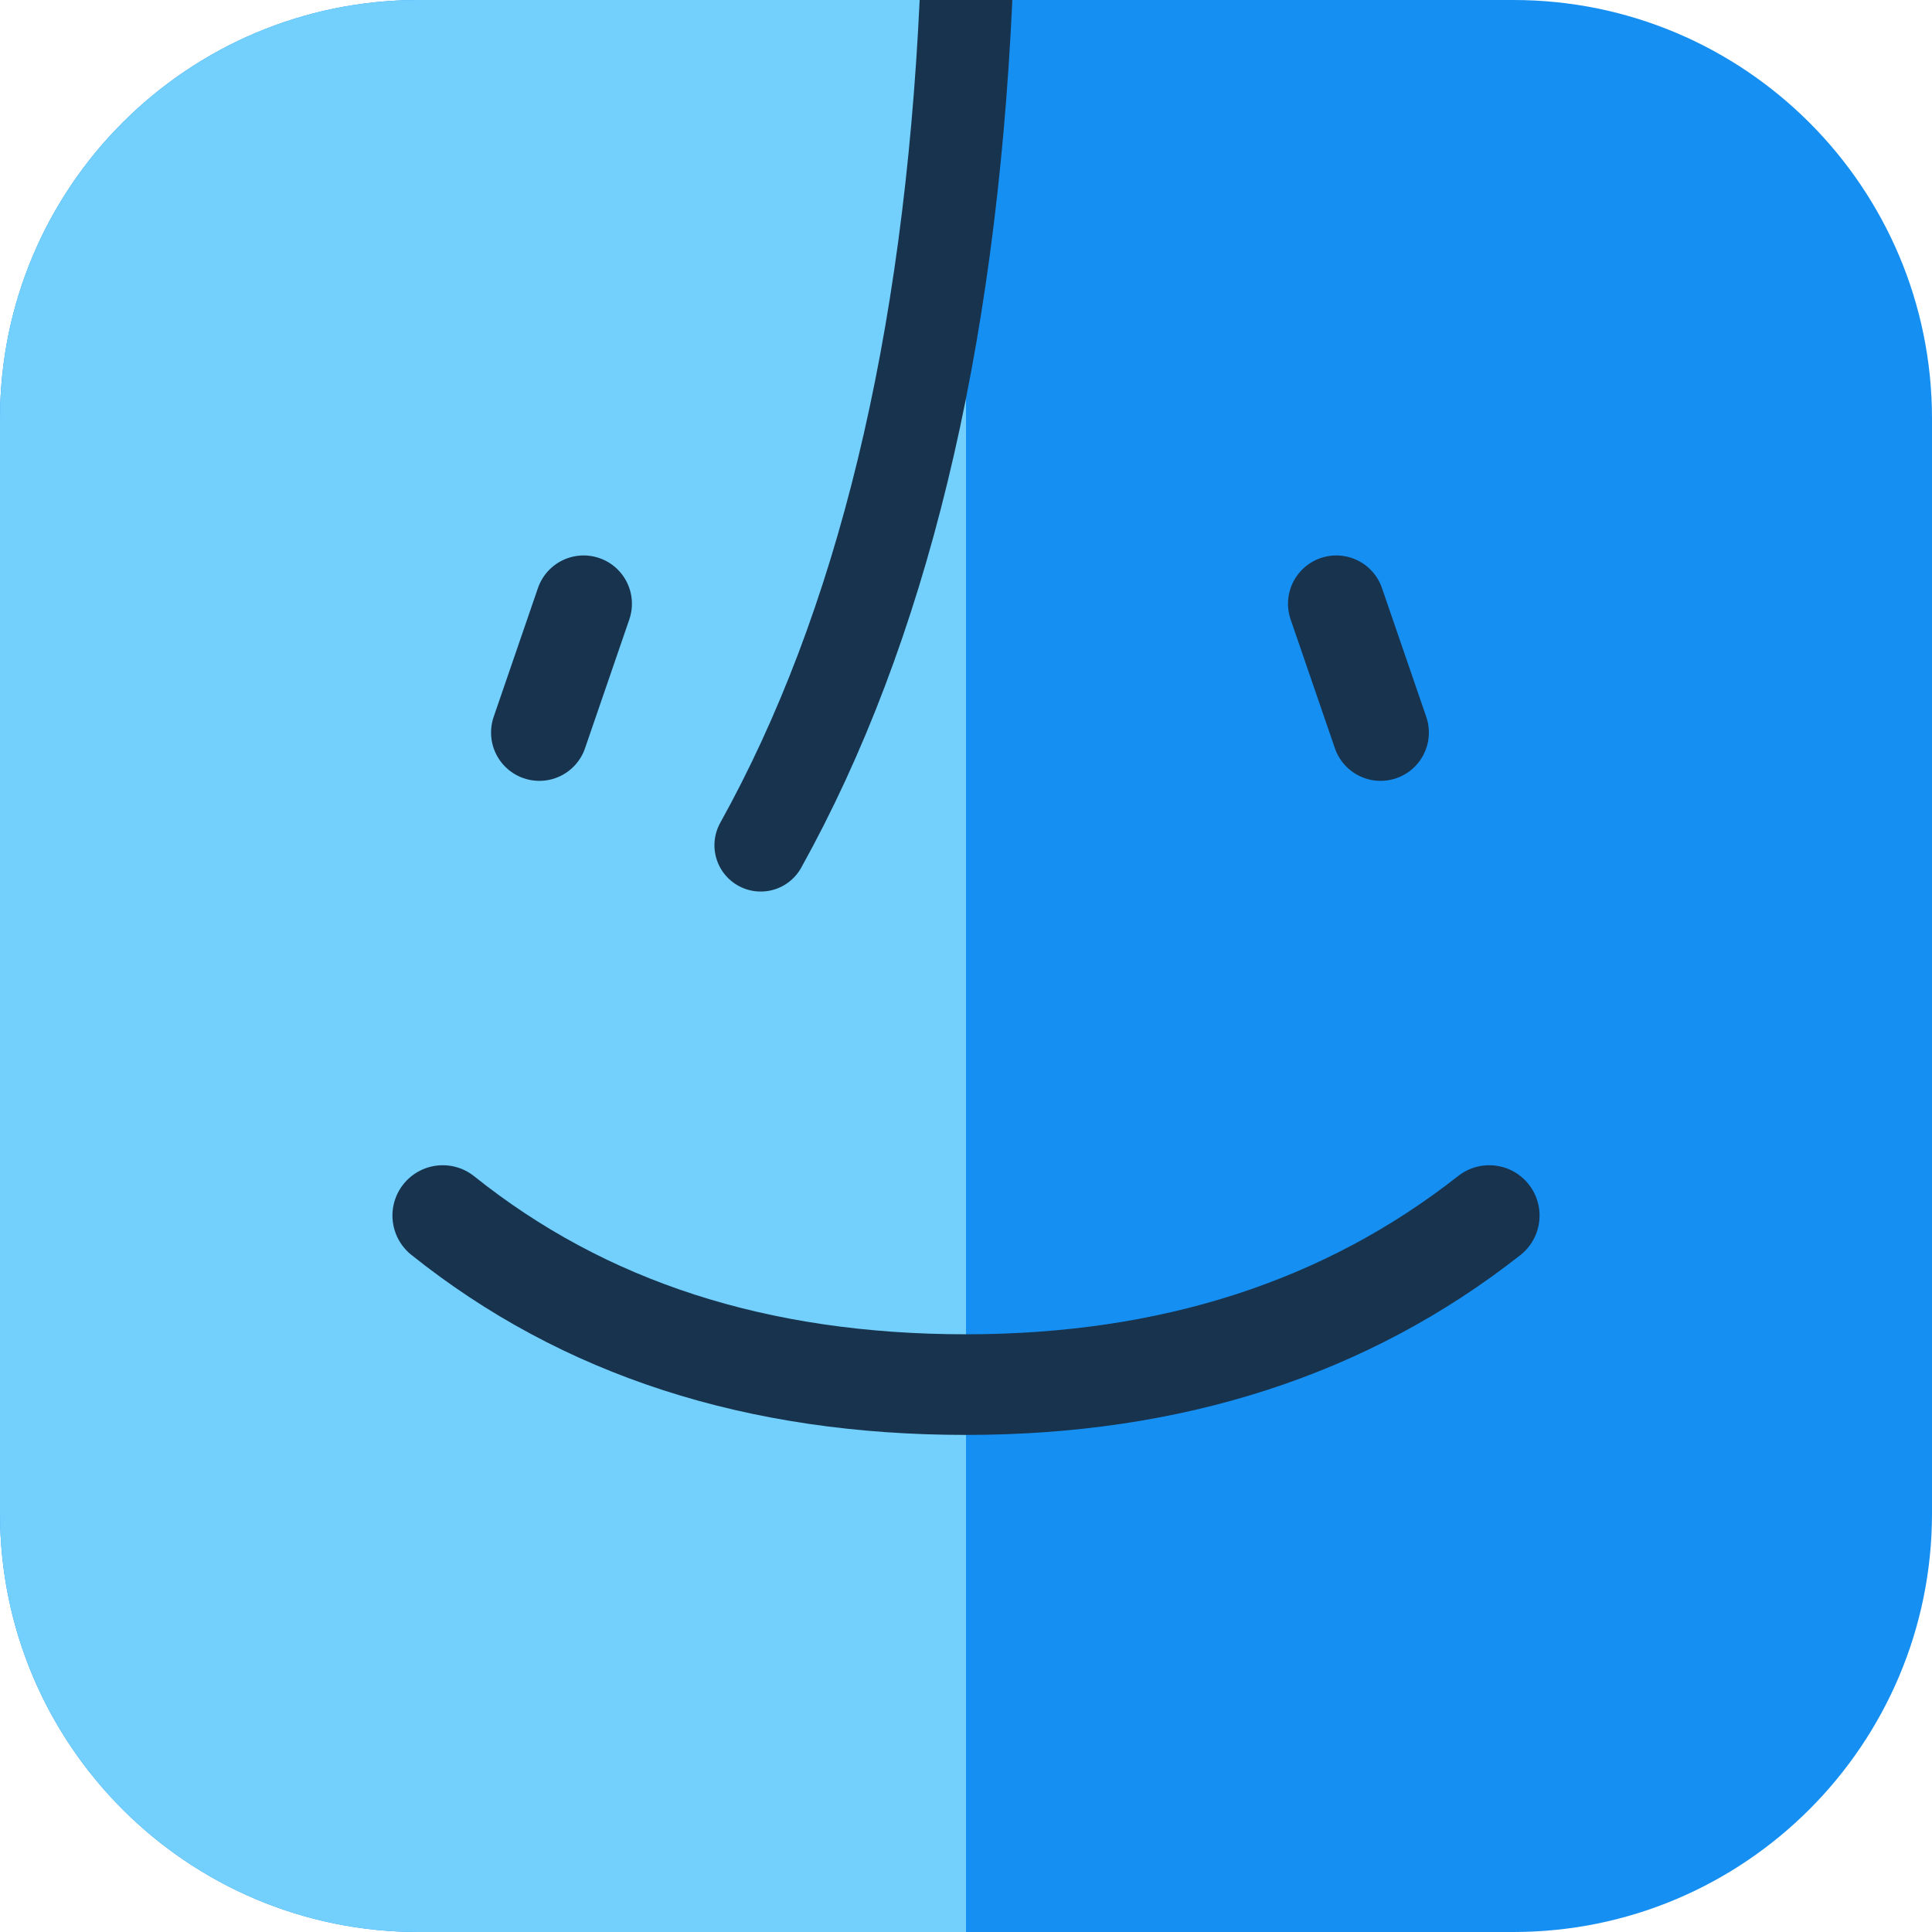
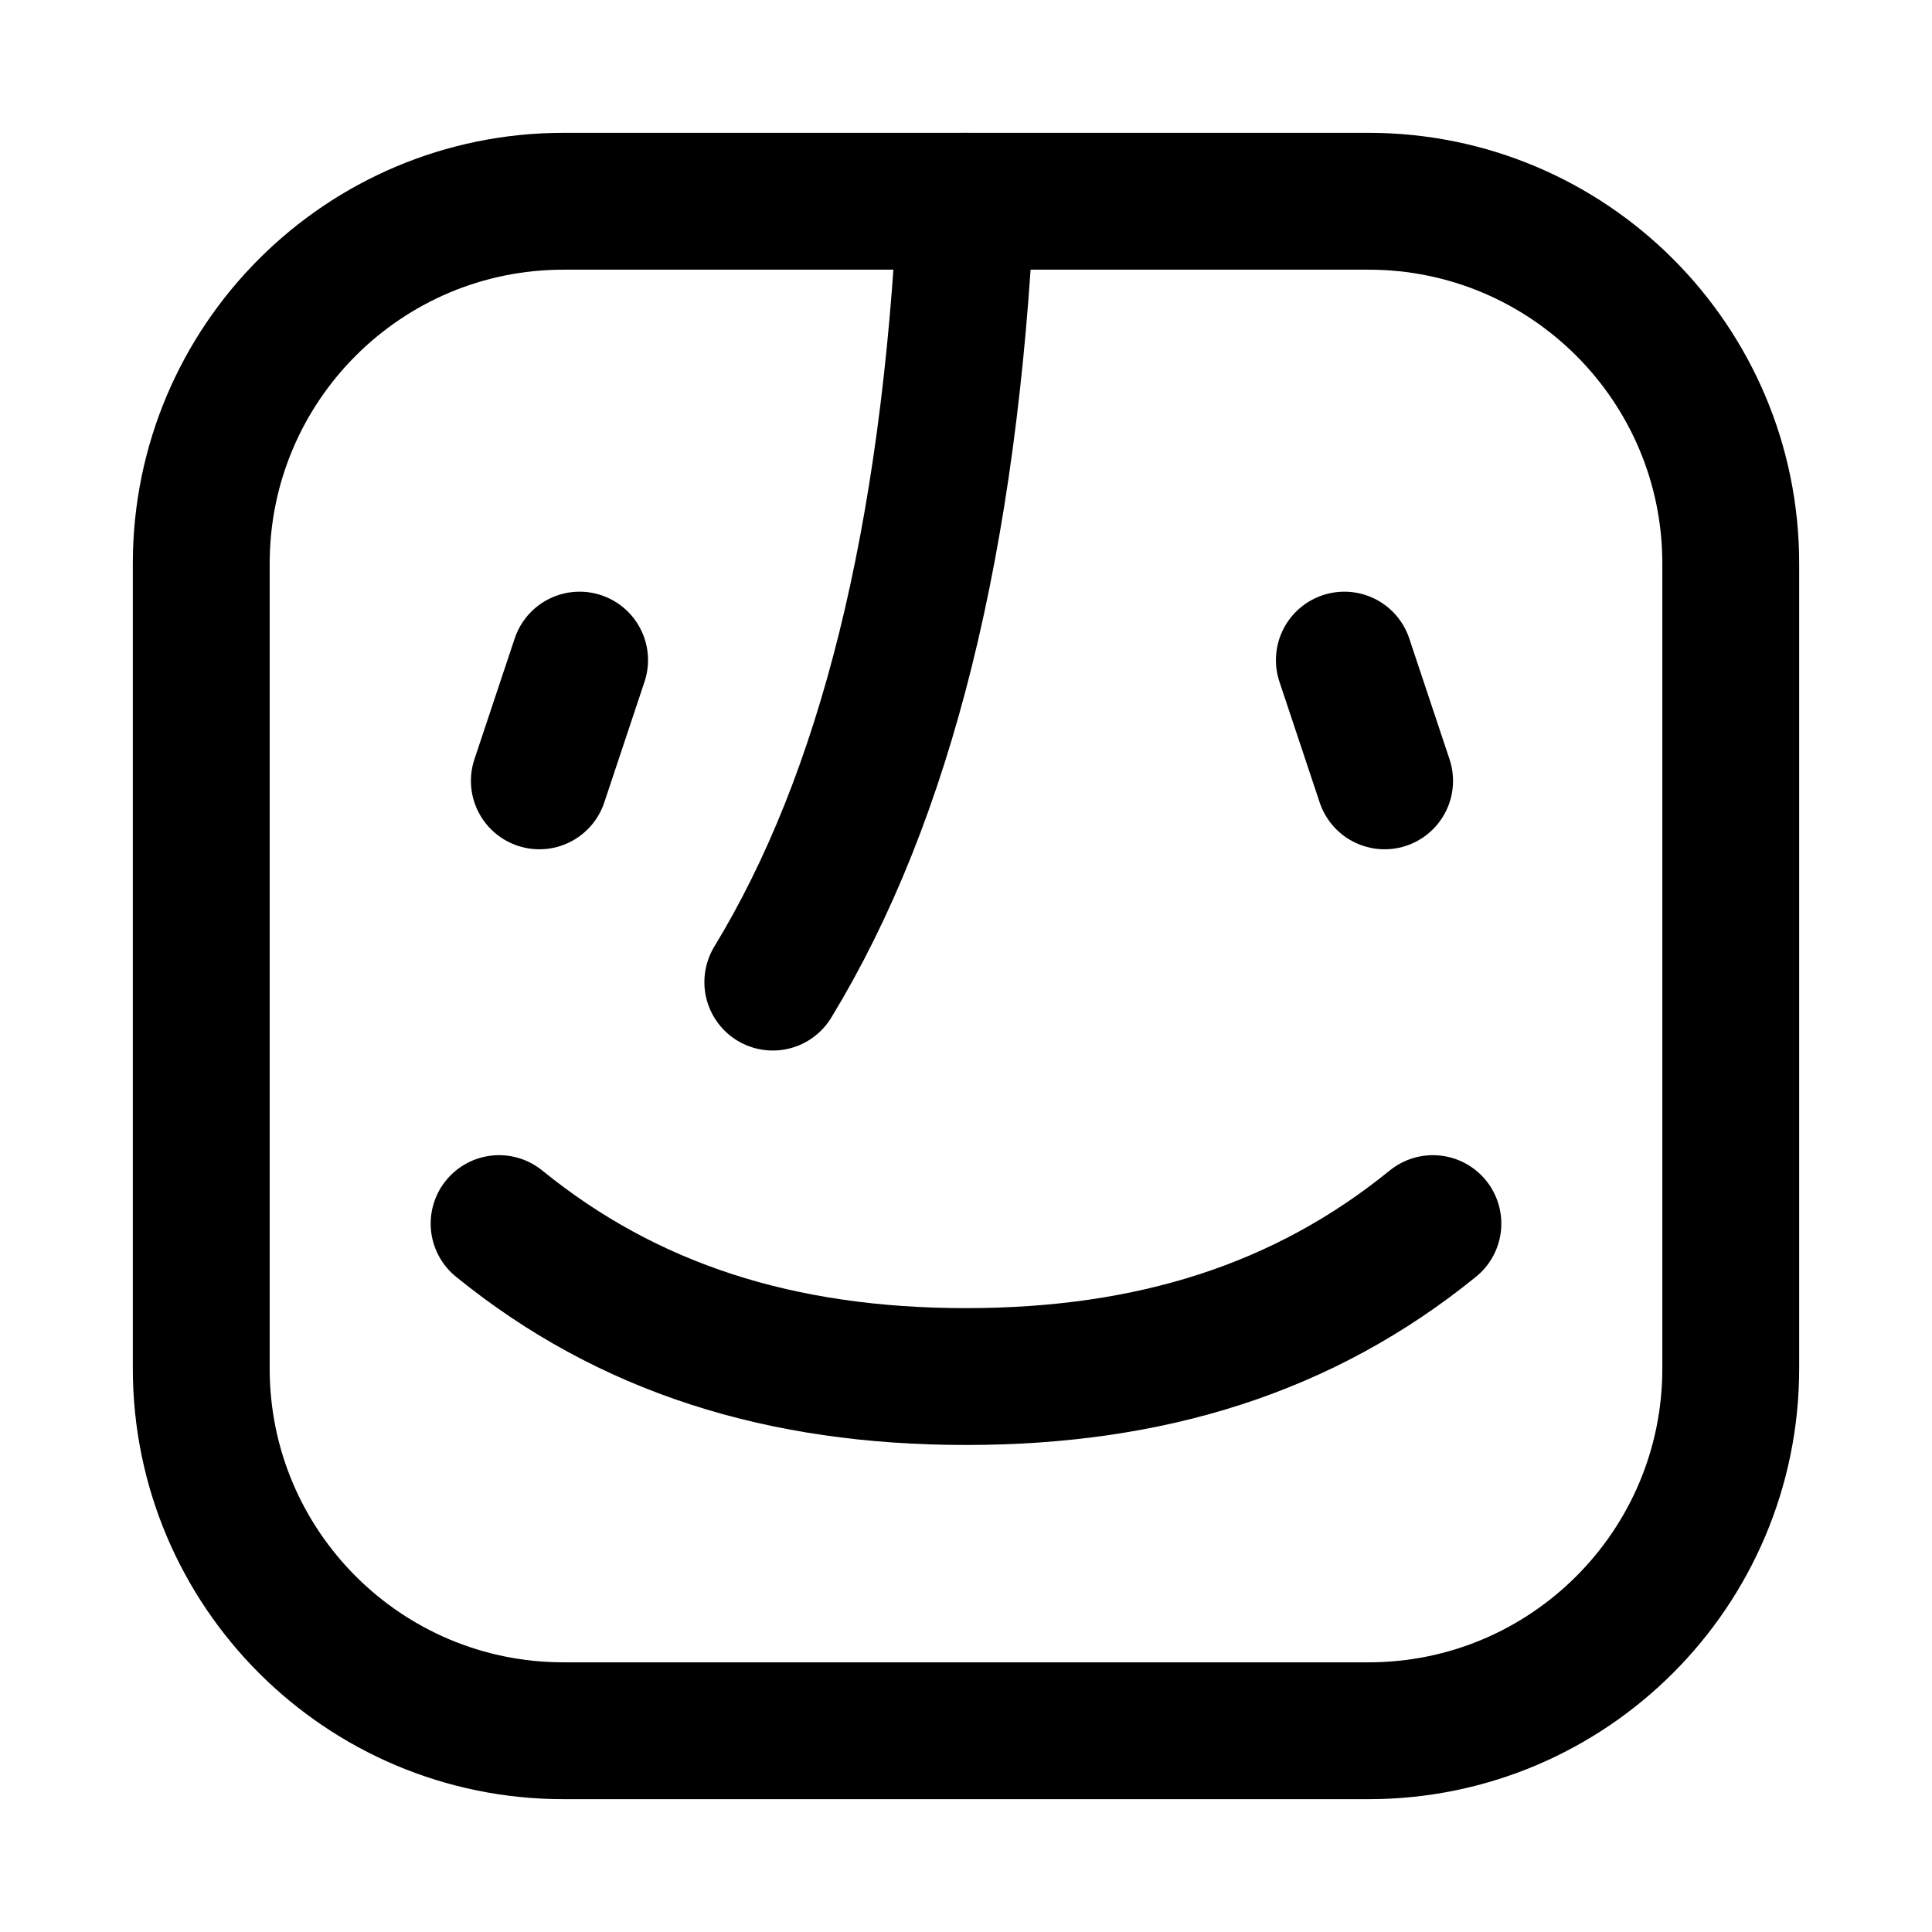
- <svg xmlns="http://www.w3.org/2000/svg" viewBox="0 0 24 24">
-   <rect width="24" height="24" rx="5.2" fill="#168FF2" />
-   <path fill="#73CFFC" d="M0 5.2A5.2 5.2 0 0 1 5.2 0H12v24H5.2A5.2 5.2 0 0 1 0 18.8V5.2Z" />
-   <path d="M12 0c-.2 4.3-1.05 7.8-2.55 10.5" fill="none" stroke="#17334D" stroke-width="1.15" stroke-linecap="round" />
-   <path d="M7.25 7.5 6.7 9.1M16.6 7.5l.55 1.6" fill="none" stroke="#17334D" stroke-width="1.2" stroke-linecap="round" />
-   <path d="M5.5 15.1c1.75 1.4 3.9 2.1 6.5 2.1 2.55 0 4.72-.7 6.5-2.1" fill="none" stroke="#17334D" stroke-width="1.25" stroke-linecap="round" />
+ <svg xmlns="http://www.w3.org/2000/svg" viewBox="0 0 24 24" fill="none" stroke="currentColor" stroke-width="1.7" stroke-linecap="round" stroke-linejoin="round">
+   <rect x="2.5" y="2.5" width="19" height="19" rx="4.5" />
+   <path d="M12 2.5c-.2 4.2-1 7.4-2.4 9.7M7.2 8.2l-.5 1.5M16.7 8.2l.5 1.5M6.2 15.2c1.6 1.3 3.5 1.9 5.8 1.9s4.2-.6 5.8-1.9" />
</svg>
